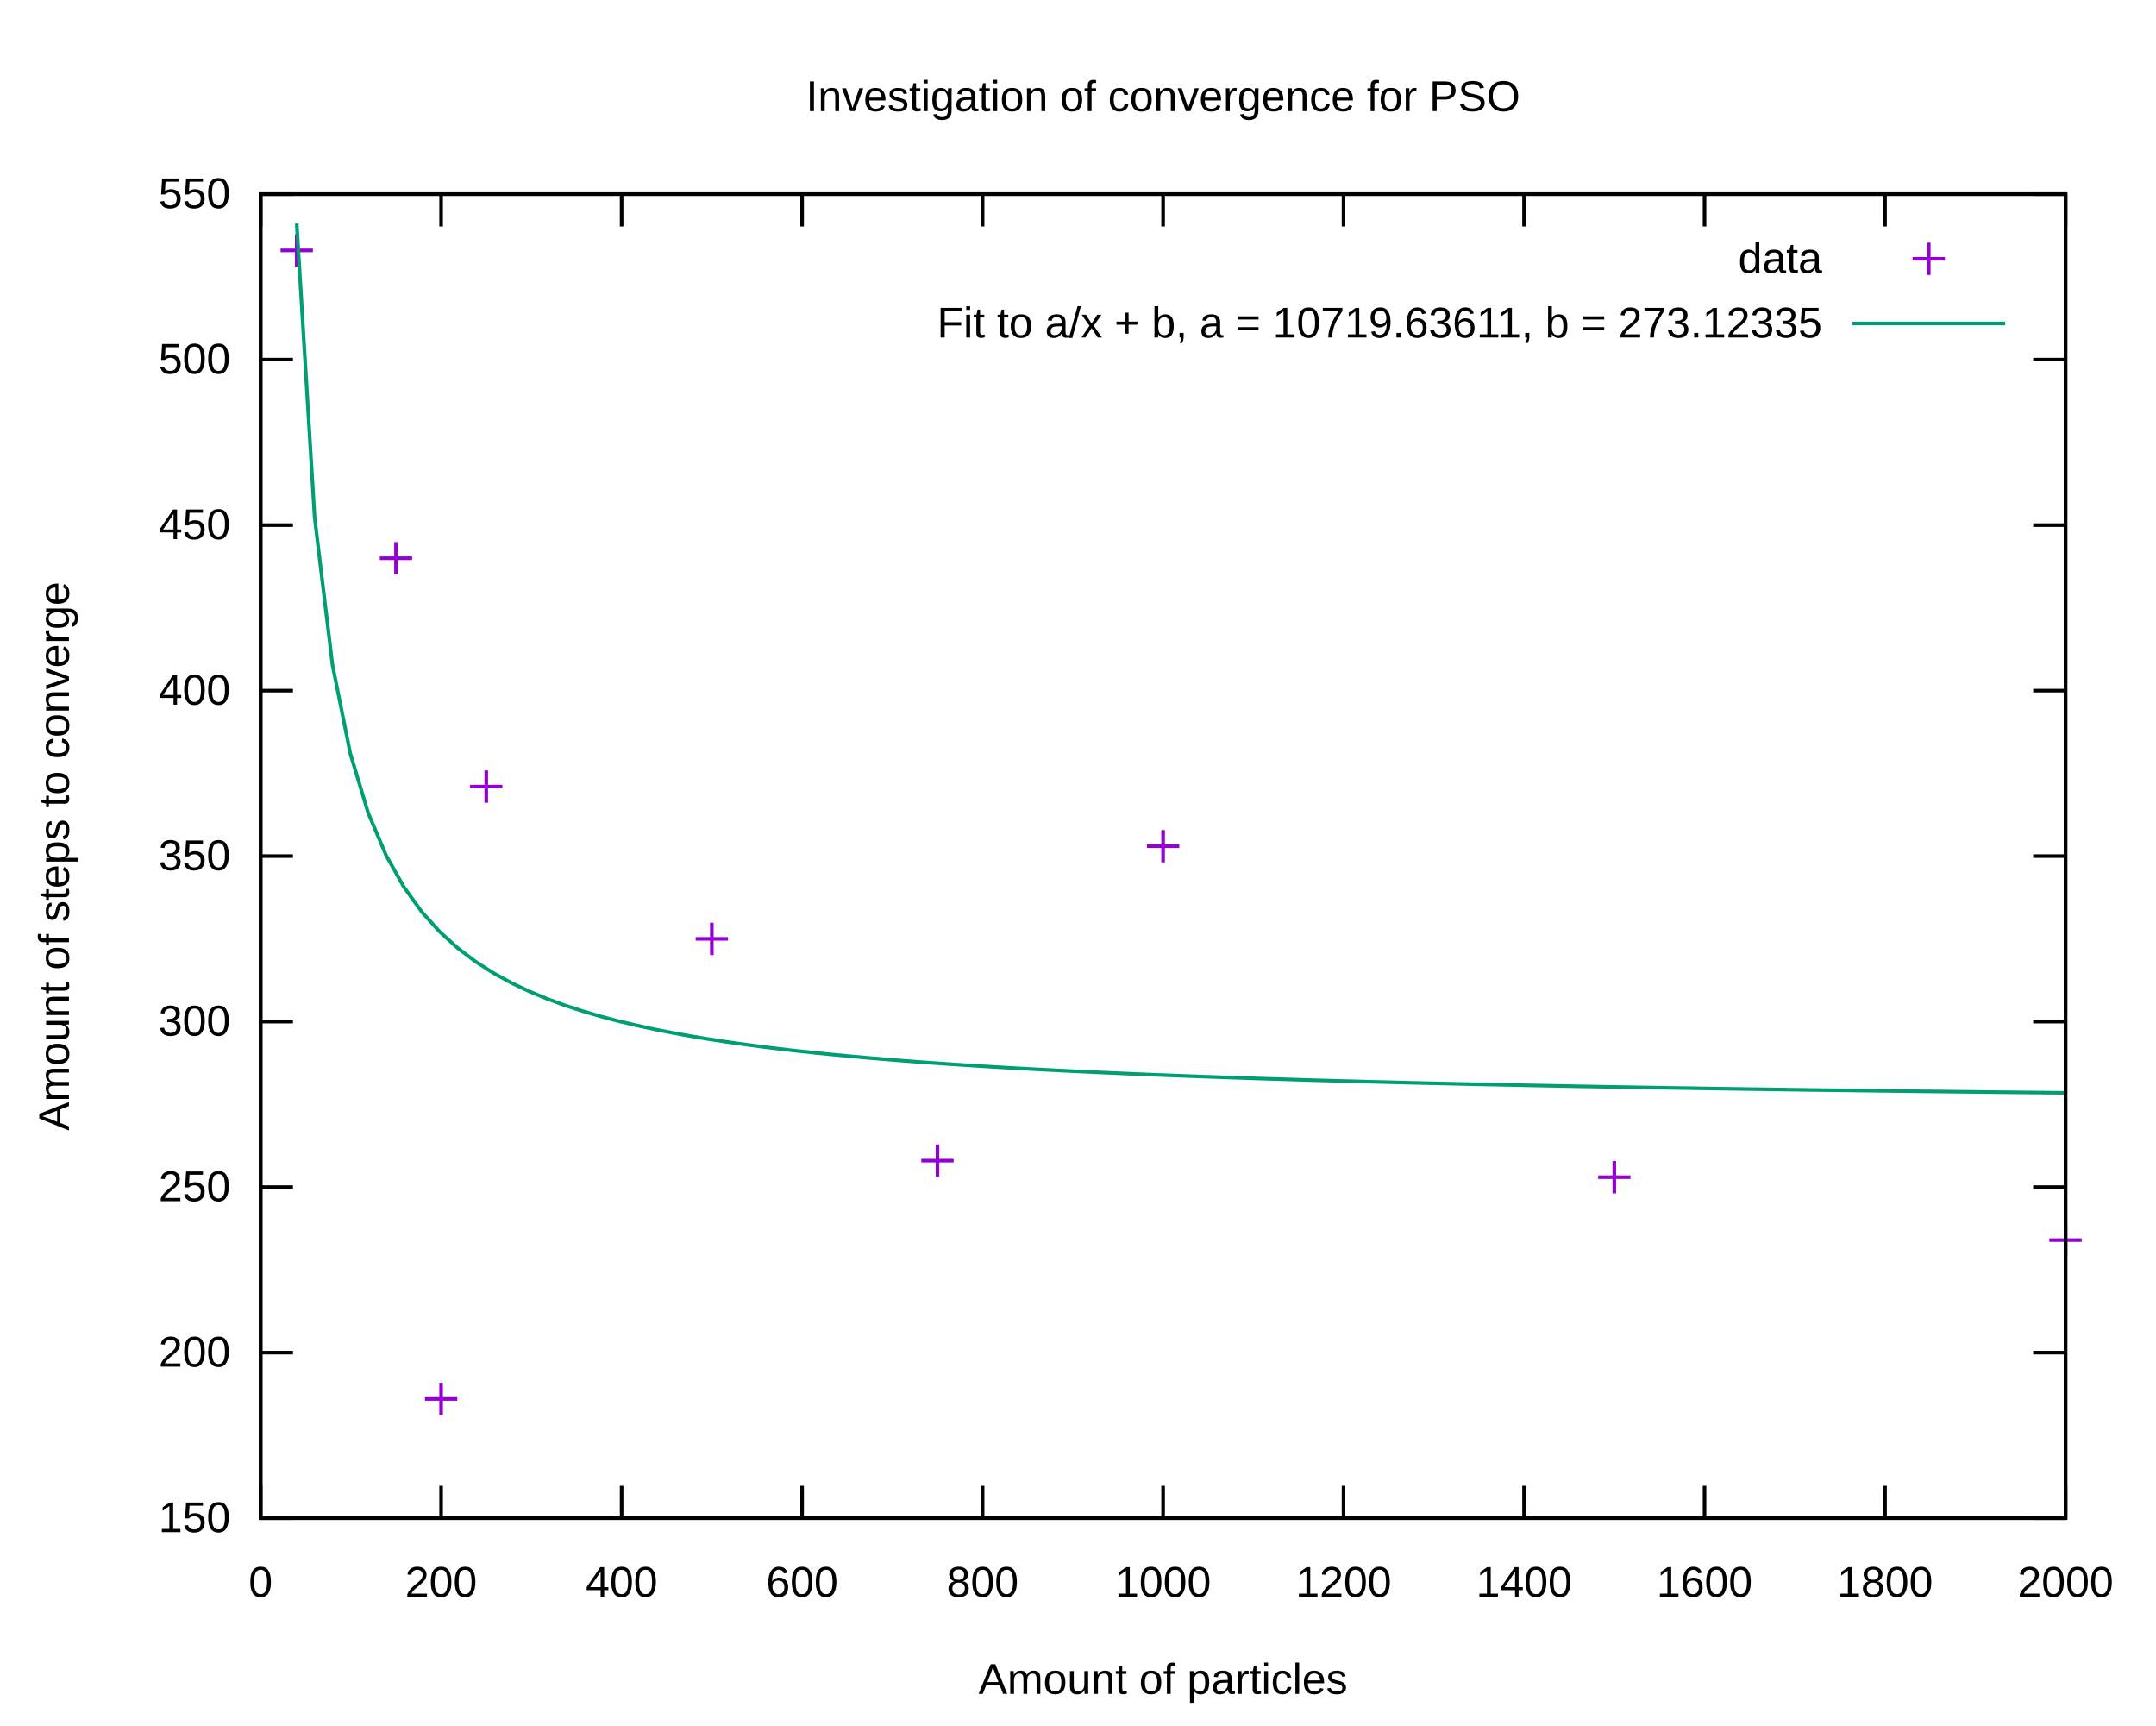
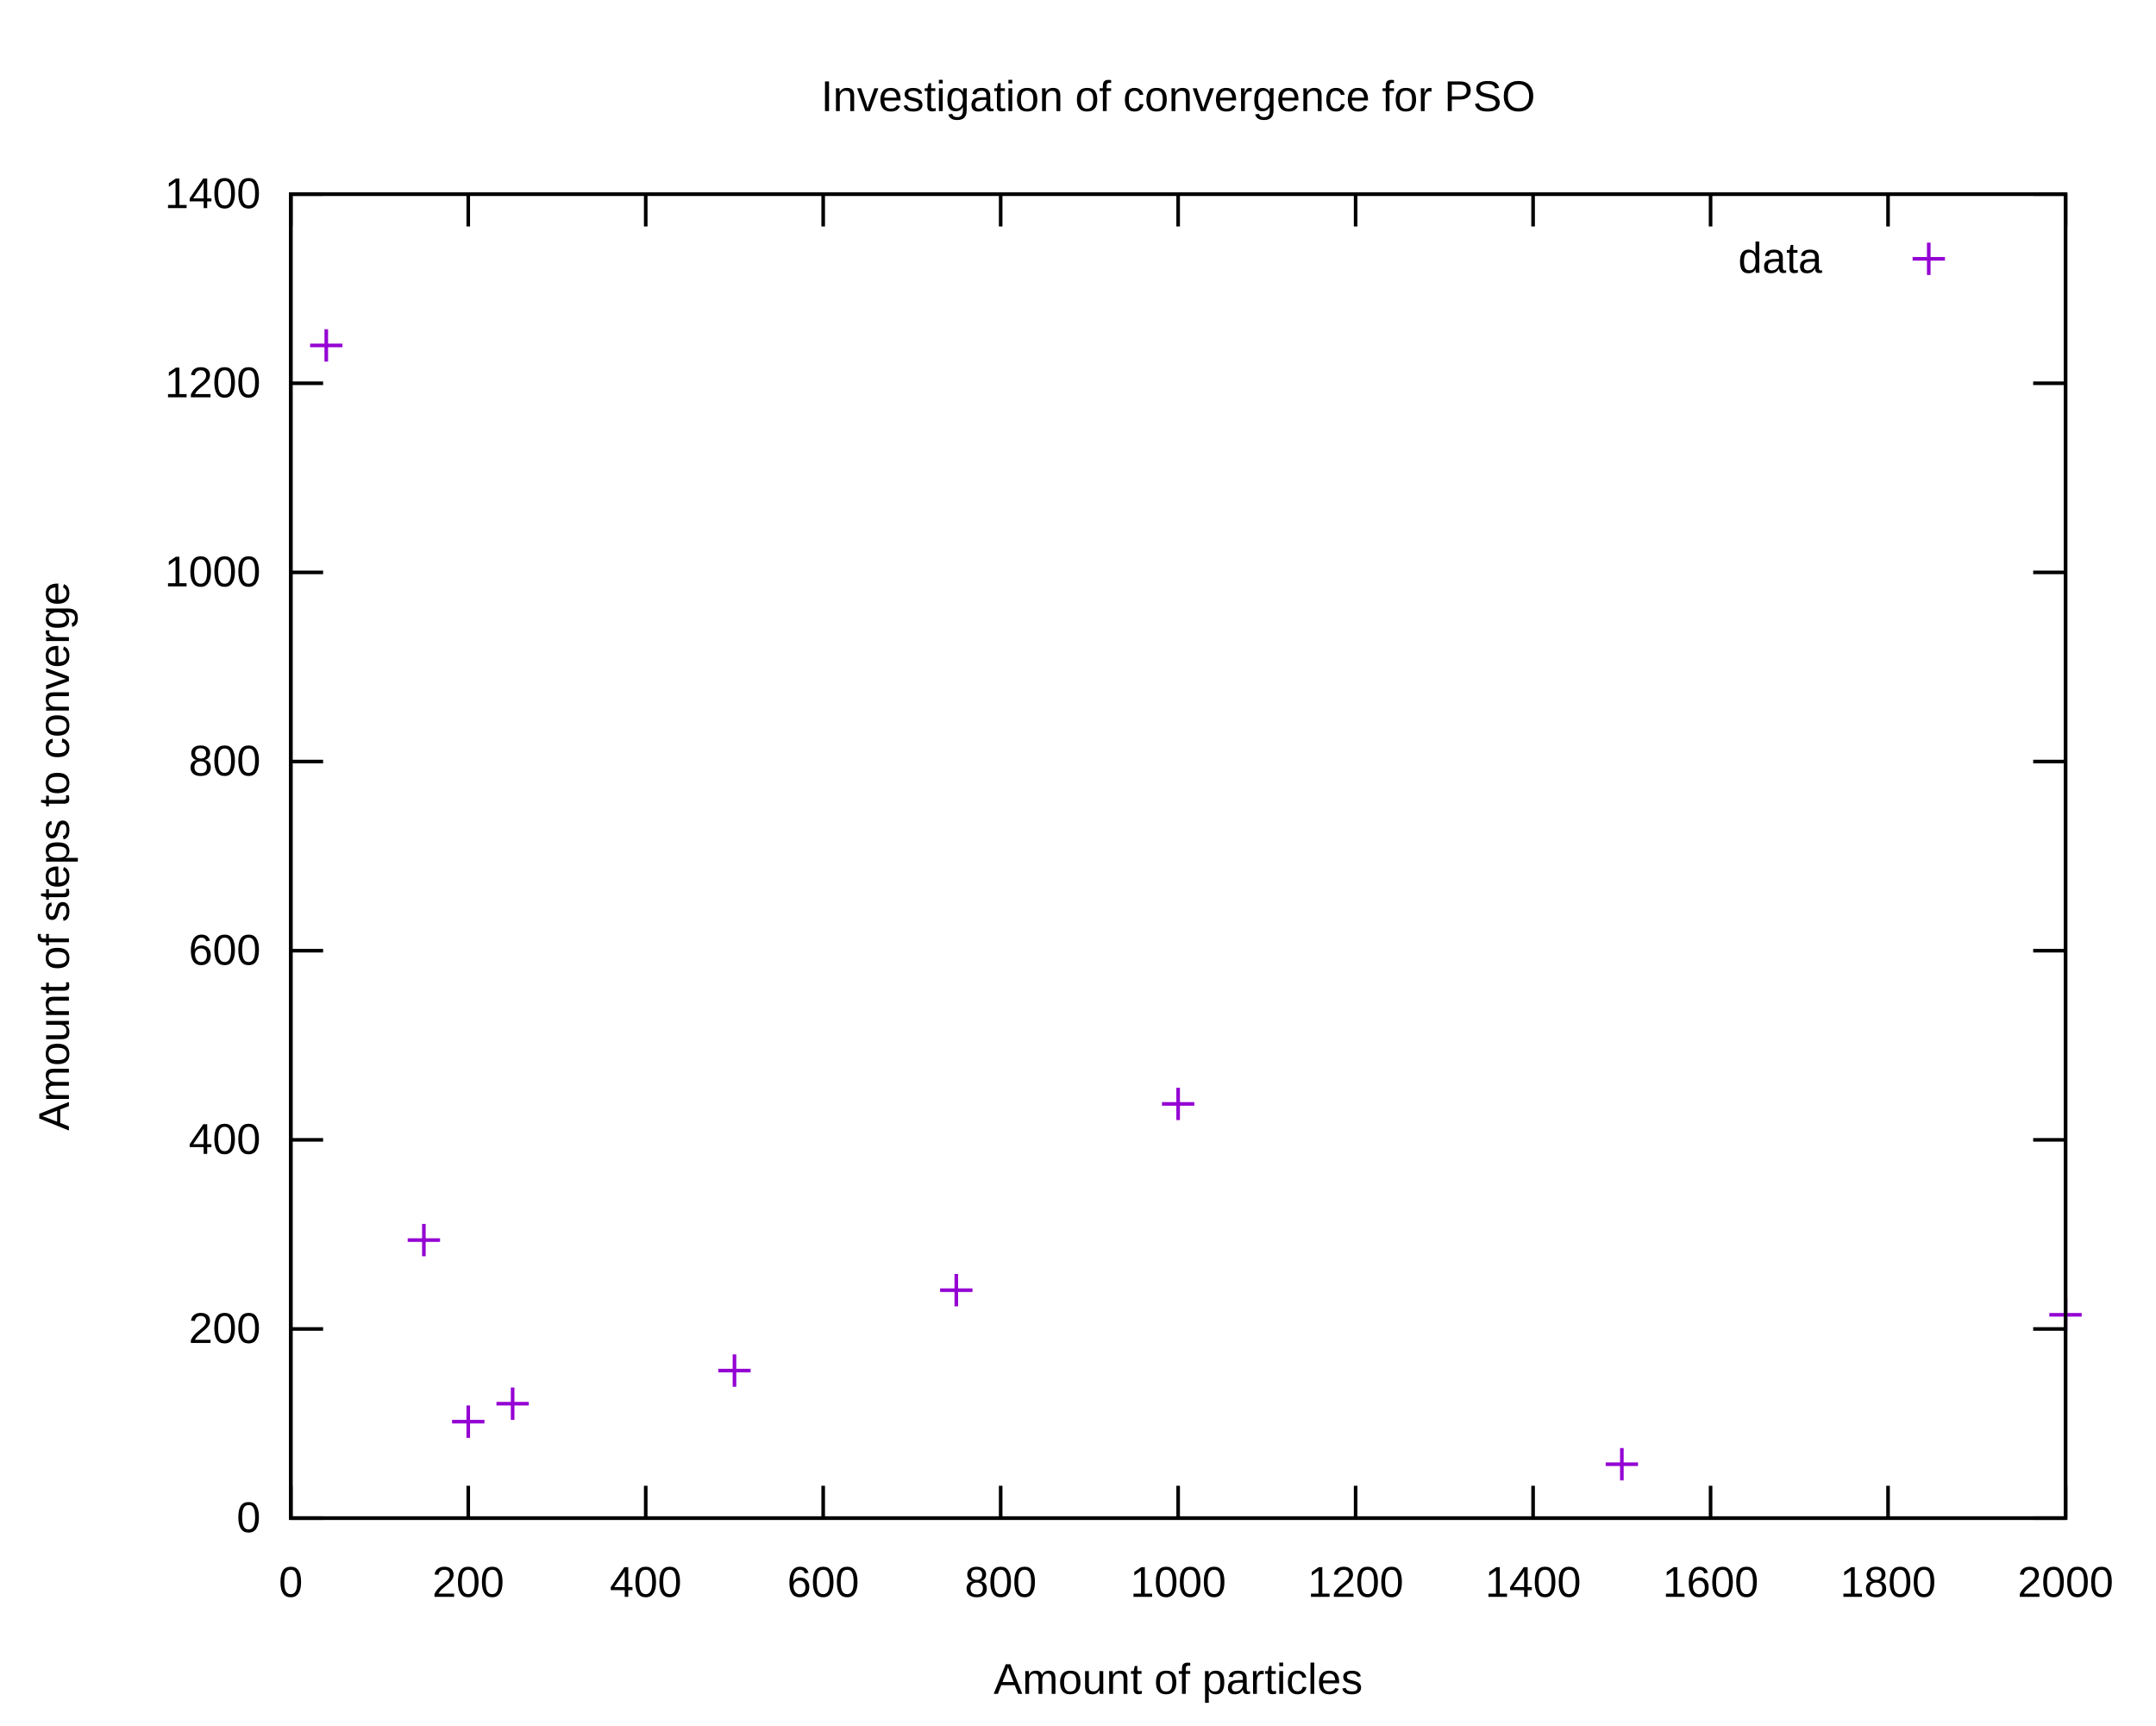
<svg xmlns="http://www.w3.org/2000/svg" xmlns:xlink="http://www.w3.org/1999/xlink" width="600" height="480" viewBox="0 0 600 480">
  <g id="gnuplot_canvas">
    <rect x="0" y="0" width="600" height="480" fill="none" />
    <defs>
      <circle id="gpDot" r="0.5" stroke-width="0.5" stroke="currentColor" />
      <path id="gpPt0" stroke-width="0.222" stroke="currentColor" d="M-1,0 h2 M0,-1 v2" />
      <path id="gpPt1" stroke-width="0.222" stroke="currentColor" d="M-1,-1 L1,1 M1,-1 L-1,1" />
      <path id="gpPt2" stroke-width="0.222" stroke="currentColor" d="M-1,0 L1,0 M0,-1 L0,1 M-1,-1 L1,1 M-1,1 L1,-1" />
      <rect id="gpPt3" stroke-width="0.222" stroke="currentColor" x="-1" y="-1" width="2" height="2" />
      <rect id="gpPt4" stroke-width="0.222" stroke="currentColor" fill="currentColor" x="-1" y="-1" width="2" height="2" />
      <circle id="gpPt5" stroke-width="0.222" stroke="currentColor" cx="0" cy="0" r="1" />
      <use xlink:href="#gpPt5" id="gpPt6" fill="currentColor" stroke="none" />
      <path id="gpPt7" stroke-width="0.222" stroke="currentColor" d="M0,-1.33 L-1.33,0.67 L1.33,0.67 z" />
      <use xlink:href="#gpPt7" id="gpPt8" fill="currentColor" stroke="none" />
      <use xlink:href="#gpPt7" id="gpPt9" stroke="currentColor" transform="rotate(180)" />
      <use xlink:href="#gpPt9" id="gpPt10" fill="currentColor" stroke="none" />
      <use xlink:href="#gpPt3" id="gpPt11" stroke="currentColor" transform="rotate(45)" />
      <use xlink:href="#gpPt11" id="gpPt12" fill="currentColor" stroke="none" />
      <path id="gpPt13" stroke-width="0.222" stroke="currentColor" d="M0,1.330 L1.265,0.411 L0.782,-1.067 L-0.782,-1.076 L-1.265,0.411 z" />
      <use xlink:href="#gpPt13" id="gpPt14" fill="currentColor" stroke="none" />
      <filter id="textbox" filterUnits="objectBoundingBox" x="0" y="0" height="1" width="1">
        <feFlood flood-color="white" flood-opacity="1" result="bgnd" />
        <feComposite in="SourceGraphic" in2="bgnd" operator="atop" />
      </filter>
      <filter id="greybox" filterUnits="objectBoundingBox" x="0" y="0" height="1" width="1">
        <feFlood flood-color="lightgrey" flood-opacity="1" result="grey" />
        <feComposite in="SourceGraphic" in2="grey" operator="atop" />
      </filter>
    </defs>
    <g fill="none" color="white" stroke="currentColor" stroke-width="1.00" stroke-linecap="butt" stroke-linejoin="miter">
</g>
    <g fill="none" color="black" stroke="currentColor" stroke-width="1.00" stroke-linecap="butt" stroke-linejoin="miter">
-       <path stroke="black" d="M72.53,422.40 L81.53,422.40 M574.82,422.40 L565.82,422.40  " />
-       <g transform="translate(64.14,426.30)" stroke="none" fill="black" font-family="Arial" font-size="12.00" text-anchor="end">
-         <text>
-           <tspan font-family="Arial"> 150</tspan>
-         </text>
-       </g>
-     </g>
-     <g fill="none" color="black" stroke="currentColor" stroke-width="1.00" stroke-linecap="butt" stroke-linejoin="miter">
-       <path stroke="black" d="M72.53,376.35 L81.53,376.35 M574.82,376.35 L565.82,376.35  " />
-       <g transform="translate(64.14,380.25)" stroke="none" fill="black" font-family="Arial" font-size="12.00" text-anchor="end">
+       <path stroke="black" d="M80.92,422.40 L89.92,422.40 M574.82,422.40 L565.82,422.40  " />
+       <g transform="translate(72.53,426.30)" stroke="none" fill="black" font-family="Arial" font-size="12.00" text-anchor="end">
+         <text>
+           <tspan font-family="Arial"> 0</tspan>
+         </text>
+       </g>
+     </g>
+     <g fill="none" color="black" stroke="currentColor" stroke-width="1.00" stroke-linecap="butt" stroke-linejoin="miter">
+       <path stroke="black" d="M80.92,369.77 L89.92,369.77 M574.82,369.77 L565.82,369.77  " />
+       <g transform="translate(72.53,373.67)" stroke="none" fill="black" font-family="Arial" font-size="12.00" text-anchor="end">
        <text>
          <tspan font-family="Arial"> 200</tspan>
        </text>
      </g>
    </g>
    <g fill="none" color="black" stroke="currentColor" stroke-width="1.00" stroke-linecap="butt" stroke-linejoin="miter">
-       <path stroke="black" d="M72.53,330.30 L81.53,330.30 M574.82,330.30 L565.82,330.30  " />
-       <g transform="translate(64.14,334.20)" stroke="none" fill="black" font-family="Arial" font-size="12.00" text-anchor="end">
-         <text>
-           <tspan font-family="Arial"> 250</tspan>
-         </text>
-       </g>
-     </g>
-     <g fill="none" color="black" stroke="currentColor" stroke-width="1.00" stroke-linecap="butt" stroke-linejoin="miter">
-       <path stroke="black" d="M72.53,284.25 L81.53,284.25 M574.82,284.25 L565.82,284.25  " />
-       <g transform="translate(64.14,288.15)" stroke="none" fill="black" font-family="Arial" font-size="12.00" text-anchor="end">
-         <text>
-           <tspan font-family="Arial"> 300</tspan>
-         </text>
-       </g>
-     </g>
-     <g fill="none" color="black" stroke="currentColor" stroke-width="1.00" stroke-linecap="butt" stroke-linejoin="miter">
-       <path stroke="black" d="M72.53,238.20 L81.53,238.20 M574.82,238.20 L565.82,238.20  " />
-       <g transform="translate(64.14,242.10)" stroke="none" fill="black" font-family="Arial" font-size="12.00" text-anchor="end">
-         <text>
-           <tspan font-family="Arial"> 350</tspan>
-         </text>
-       </g>
-     </g>
-     <g fill="none" color="black" stroke="currentColor" stroke-width="1.00" stroke-linecap="butt" stroke-linejoin="miter">
-       <path stroke="black" d="M72.53,192.16 L81.53,192.16 M574.82,192.16 L565.82,192.16  " />
-       <g transform="translate(64.14,196.06)" stroke="none" fill="black" font-family="Arial" font-size="12.00" text-anchor="end">
+       <path stroke="black" d="M80.92,317.15 L89.92,317.15 M574.82,317.15 L565.82,317.15  " />
+       <g transform="translate(72.53,321.05)" stroke="none" fill="black" font-family="Arial" font-size="12.00" text-anchor="end">
        <text>
          <tspan font-family="Arial"> 400</tspan>
        </text>
      </g>
    </g>
    <g fill="none" color="black" stroke="currentColor" stroke-width="1.00" stroke-linecap="butt" stroke-linejoin="miter">
-       <path stroke="black" d="M72.53,146.11 L81.53,146.11 M574.82,146.11 L565.82,146.11  " />
-       <g transform="translate(64.14,150.01)" stroke="none" fill="black" font-family="Arial" font-size="12.00" text-anchor="end">
-         <text>
-           <tspan font-family="Arial"> 450</tspan>
-         </text>
-       </g>
-     </g>
-     <g fill="none" color="black" stroke="currentColor" stroke-width="1.00" stroke-linecap="butt" stroke-linejoin="miter">
-       <path stroke="black" d="M72.53,100.06 L81.53,100.06 M574.82,100.06 L565.82,100.06  " />
-       <g transform="translate(64.14,103.96)" stroke="none" fill="black" font-family="Arial" font-size="12.00" text-anchor="end">
-         <text>
-           <tspan font-family="Arial"> 500</tspan>
-         </text>
-       </g>
-     </g>
-     <g fill="none" color="black" stroke="currentColor" stroke-width="1.00" stroke-linecap="butt" stroke-linejoin="miter">
-       <path stroke="black" d="M72.53,54.01 L81.53,54.01 M574.82,54.01 L565.82,54.01  " />
-       <g transform="translate(64.14,57.91)" stroke="none" fill="black" font-family="Arial" font-size="12.00" text-anchor="end">
-         <text>
-           <tspan font-family="Arial"> 550</tspan>
-         </text>
-       </g>
-     </g>
-     <g fill="none" color="black" stroke="currentColor" stroke-width="1.00" stroke-linecap="butt" stroke-linejoin="miter">
-       <path stroke="black" d="M72.53,422.40 L72.53,413.40 M72.53,54.01 L72.53,63.01  " />
-       <g transform="translate(72.53,444.30)" stroke="none" fill="black" font-family="Arial" font-size="12.00" text-anchor="middle">
+       <path stroke="black" d="M80.92,264.52 L89.92,264.52 M574.82,264.52 L565.82,264.52  " />
+       <g transform="translate(72.53,268.42)" stroke="none" fill="black" font-family="Arial" font-size="12.00" text-anchor="end">
+         <text>
+           <tspan font-family="Arial"> 600</tspan>
+         </text>
+       </g>
+     </g>
+     <g fill="none" color="black" stroke="currentColor" stroke-width="1.00" stroke-linecap="butt" stroke-linejoin="miter">
+       <path stroke="black" d="M80.92,211.89 L89.92,211.89 M574.82,211.89 L565.82,211.89  " />
+       <g transform="translate(72.53,215.79)" stroke="none" fill="black" font-family="Arial" font-size="12.00" text-anchor="end">
+         <text>
+           <tspan font-family="Arial"> 800</tspan>
+         </text>
+       </g>
+     </g>
+     <g fill="none" color="black" stroke="currentColor" stroke-width="1.00" stroke-linecap="butt" stroke-linejoin="miter">
+       <path stroke="black" d="M80.92,159.26 L89.92,159.26 M574.82,159.26 L565.82,159.26  " />
+       <g transform="translate(72.53,163.16)" stroke="none" fill="black" font-family="Arial" font-size="12.00" text-anchor="end">
+         <text>
+           <tspan font-family="Arial"> 1000</tspan>
+         </text>
+       </g>
+     </g>
+     <g fill="none" color="black" stroke="currentColor" stroke-width="1.00" stroke-linecap="butt" stroke-linejoin="miter">
+       <path stroke="black" d="M80.92,106.64 L89.92,106.64 M574.82,106.64 L565.82,106.64  " />
+       <g transform="translate(72.53,110.54)" stroke="none" fill="black" font-family="Arial" font-size="12.00" text-anchor="end">
+         <text>
+           <tspan font-family="Arial"> 1200</tspan>
+         </text>
+       </g>
+     </g>
+     <g fill="none" color="black" stroke="currentColor" stroke-width="1.00" stroke-linecap="butt" stroke-linejoin="miter">
+       <path stroke="black" d="M80.92,54.01 L89.92,54.01 M574.82,54.01 L565.82,54.01  " />
+       <g transform="translate(72.53,57.91)" stroke="none" fill="black" font-family="Arial" font-size="12.00" text-anchor="end">
+         <text>
+           <tspan font-family="Arial"> 1400</tspan>
+         </text>
+       </g>
+     </g>
+     <g fill="none" color="black" stroke="currentColor" stroke-width="1.00" stroke-linecap="butt" stroke-linejoin="miter">
+       <path stroke="black" d="M80.92,422.40 L80.92,413.40 M80.92,54.01 L80.92,63.01  " />
+       <g transform="translate(80.92,444.30)" stroke="none" fill="black" font-family="Arial" font-size="12.00" text-anchor="middle">
        <text>
          <tspan font-family="Arial"> 0</tspan>
        </text>
      </g>
    </g>
    <g fill="none" color="black" stroke="currentColor" stroke-width="1.00" stroke-linecap="butt" stroke-linejoin="miter">
-       <path stroke="black" d="M122.76,422.40 L122.76,413.40 M122.76,54.01 L122.76,63.01  " />
-       <g transform="translate(122.76,444.30)" stroke="none" fill="black" font-family="Arial" font-size="12.00" text-anchor="middle">
+       <path stroke="black" d="M130.31,422.40 L130.31,413.40 M130.31,54.01 L130.31,63.01  " />
+       <g transform="translate(130.31,444.30)" stroke="none" fill="black" font-family="Arial" font-size="12.00" text-anchor="middle">
        <text>
          <tspan font-family="Arial"> 200</tspan>
        </text>
      </g>
    </g>
    <g fill="none" color="black" stroke="currentColor" stroke-width="1.00" stroke-linecap="butt" stroke-linejoin="miter">
-       <path stroke="black" d="M172.99,422.40 L172.99,413.40 M172.99,54.01 L172.99,63.01  " />
-       <g transform="translate(172.99,444.30)" stroke="none" fill="black" font-family="Arial" font-size="12.00" text-anchor="middle">
+       <path stroke="black" d="M179.70,422.40 L179.70,413.40 M179.70,54.01 L179.70,63.01  " />
+       <g transform="translate(179.70,444.30)" stroke="none" fill="black" font-family="Arial" font-size="12.00" text-anchor="middle">
        <text>
          <tspan font-family="Arial"> 400</tspan>
        </text>
      </g>
    </g>
    <g fill="none" color="black" stroke="currentColor" stroke-width="1.00" stroke-linecap="butt" stroke-linejoin="miter">
-       <path stroke="black" d="M223.22,422.40 L223.22,413.40 M223.22,54.01 L223.22,63.01  " />
-       <g transform="translate(223.22,444.30)" stroke="none" fill="black" font-family="Arial" font-size="12.00" text-anchor="middle">
+       <path stroke="black" d="M229.09,422.40 L229.09,413.40 M229.09,54.01 L229.09,63.01  " />
+       <g transform="translate(229.09,444.30)" stroke="none" fill="black" font-family="Arial" font-size="12.00" text-anchor="middle">
        <text>
          <tspan font-family="Arial"> 600</tspan>
        </text>
      </g>
    </g>
    <g fill="none" color="black" stroke="currentColor" stroke-width="1.00" stroke-linecap="butt" stroke-linejoin="miter">
-       <path stroke="black" d="M273.45,422.40 L273.45,413.40 M273.45,54.01 L273.45,63.01  " />
-       <g transform="translate(273.45,444.30)" stroke="none" fill="black" font-family="Arial" font-size="12.00" text-anchor="middle">
+       <path stroke="black" d="M278.48,422.40 L278.48,413.40 M278.48,54.01 L278.48,63.01  " />
+       <g transform="translate(278.48,444.30)" stroke="none" fill="black" font-family="Arial" font-size="12.00" text-anchor="middle">
        <text>
          <tspan font-family="Arial"> 800</tspan>
        </text>
      </g>
    </g>
    <g fill="none" color="black" stroke="currentColor" stroke-width="1.00" stroke-linecap="butt" stroke-linejoin="miter">
-       <path stroke="black" d="M323.68,422.40 L323.68,413.40 M323.68,54.01 L323.68,63.01  " />
-       <g transform="translate(323.68,444.30)" stroke="none" fill="black" font-family="Arial" font-size="12.00" text-anchor="middle">
+       <path stroke="black" d="M327.87,422.40 L327.87,413.40 M327.87,54.01 L327.87,63.01  " />
+       <g transform="translate(327.87,444.30)" stroke="none" fill="black" font-family="Arial" font-size="12.00" text-anchor="middle">
        <text>
          <tspan font-family="Arial"> 1000</tspan>
        </text>
      </g>
    </g>
    <g fill="none" color="black" stroke="currentColor" stroke-width="1.00" stroke-linecap="butt" stroke-linejoin="miter">
-       <path stroke="black" d="M373.90,422.40 L373.90,413.40 M373.90,54.01 L373.90,63.01  " />
-       <g transform="translate(373.90,444.30)" stroke="none" fill="black" font-family="Arial" font-size="12.00" text-anchor="middle">
+       <path stroke="black" d="M377.26,422.40 L377.26,413.40 M377.26,54.01 L377.26,63.01  " />
+       <g transform="translate(377.26,444.30)" stroke="none" fill="black" font-family="Arial" font-size="12.00" text-anchor="middle">
        <text>
          <tspan font-family="Arial"> 1200</tspan>
        </text>
      </g>
    </g>
    <g fill="none" color="black" stroke="currentColor" stroke-width="1.00" stroke-linecap="butt" stroke-linejoin="miter">
-       <path stroke="black" d="M424.13,422.40 L424.13,413.40 M424.13,54.01 L424.13,63.01  " />
-       <g transform="translate(424.13,444.30)" stroke="none" fill="black" font-family="Arial" font-size="12.00" text-anchor="middle">
+       <path stroke="black" d="M426.65,422.40 L426.65,413.40 M426.65,54.01 L426.65,63.01  " />
+       <g transform="translate(426.65,444.30)" stroke="none" fill="black" font-family="Arial" font-size="12.00" text-anchor="middle">
        <text>
          <tspan font-family="Arial"> 1400</tspan>
        </text>
      </g>
    </g>
    <g fill="none" color="black" stroke="currentColor" stroke-width="1.00" stroke-linecap="butt" stroke-linejoin="miter">
-       <path stroke="black" d="M474.36,422.40 L474.36,413.40 M474.36,54.01 L474.36,63.01  " />
-       <g transform="translate(474.36,444.30)" stroke="none" fill="black" font-family="Arial" font-size="12.00" text-anchor="middle">
+       <path stroke="black" d="M476.04,422.40 L476.04,413.40 M476.04,54.01 L476.04,63.01  " />
+       <g transform="translate(476.04,444.30)" stroke="none" fill="black" font-family="Arial" font-size="12.00" text-anchor="middle">
        <text>
          <tspan font-family="Arial"> 1600</tspan>
        </text>
      </g>
    </g>
    <g fill="none" color="black" stroke="currentColor" stroke-width="1.00" stroke-linecap="butt" stroke-linejoin="miter">
-       <path stroke="black" d="M524.59,422.40 L524.59,413.40 M524.59,54.01 L524.59,63.01  " />
-       <g transform="translate(524.59,444.30)" stroke="none" fill="black" font-family="Arial" font-size="12.00" text-anchor="middle">
+       <path stroke="black" d="M525.43,422.40 L525.43,413.40 M525.43,54.01 L525.43,63.01  " />
+       <g transform="translate(525.43,444.30)" stroke="none" fill="black" font-family="Arial" font-size="12.00" text-anchor="middle">
        <text>
          <tspan font-family="Arial"> 1800</tspan>
        </text>
      </g>
    </g>
    <g fill="none" color="black" stroke="currentColor" stroke-width="1.00" stroke-linecap="butt" stroke-linejoin="miter">
      <path stroke="black" d="M574.82,422.40 L574.82,413.40 M574.82,54.01 L574.82,63.01  " />
      <g transform="translate(574.82,444.30)" stroke="none" fill="black" font-family="Arial" font-size="12.00" text-anchor="middle">
        <text>
          <tspan font-family="Arial"> 2000</tspan>
        </text>
      </g>
    </g>
    <g fill="none" color="black" stroke="currentColor" stroke-width="1.00" stroke-linecap="butt" stroke-linejoin="miter">
</g>
    <g fill="none" color="black" stroke="currentColor" stroke-width="1.00" stroke-linecap="butt" stroke-linejoin="miter">
-       <path stroke="black" d="M72.53,54.01 L72.53,422.40 L574.82,422.40 L574.82,54.01 L72.53,54.01 Z  " />
+       <path stroke="black" d="M80.92,54.01 L80.92,422.40 L574.82,422.40 L574.82,54.01 L80.92,54.01 Z  " />
    </g>
    <g fill="none" color="black" stroke="currentColor" stroke-width="1.00" stroke-linecap="butt" stroke-linejoin="miter">
</g>
    <g id="gnuplot_plot_1">
      <g fill="none" color="black" stroke="currentColor" stroke-width="1.00" stroke-linecap="butt" stroke-linejoin="miter">
        <g transform="translate(507.09,75.91)" stroke="none" fill="black" font-family="Arial" font-size="12.00" text-anchor="end">
          <text>
            <tspan font-family="Arial">data</tspan>
          </text>
        </g>
      </g>
      <g fill="none" color="black" stroke="currentColor" stroke-width="1.00" stroke-linecap="butt" stroke-linejoin="miter">
-         <use xlink:href="#gpPt0" transform="translate(82.58,69.67) scale(4.50)" color="rgb(148,   0, 211)" />
-         <use xlink:href="#gpPt0" transform="translate(110.20,155.32) scale(4.50)" color="rgb(148,   0, 211)" />
-         <use xlink:href="#gpPt0" transform="translate(122.76,389.24) scale(4.50)" color="rgb(148,   0, 211)" />
-         <use xlink:href="#gpPt0" transform="translate(135.32,218.86) scale(4.50)" color="rgb(148,   0, 211)" />
-         <use xlink:href="#gpPt0" transform="translate(198.10,261.23) scale(4.50)" color="rgb(148,   0, 211)" />
-         <use xlink:href="#gpPt0" transform="translate(260.89,322.93) scale(4.50)" color="rgb(148,   0, 211)" />
-         <use xlink:href="#gpPt0" transform="translate(323.68,235.44) scale(4.50)" color="rgb(148,   0, 211)" />
-         <use xlink:href="#gpPt0" transform="translate(449.25,327.54) scale(4.50)" color="rgb(148,   0, 211)" />
-         <use xlink:href="#gpPt0" transform="translate(574.82,345.04) scale(4.50)" color="rgb(148,   0, 211)" />
+         <use xlink:href="#gpPt0" transform="translate(90.80,96.11) scale(4.50)" color="rgb(148,   0, 211)" />
+         <use xlink:href="#gpPt0" transform="translate(117.96,345.04) scale(4.50)" color="rgb(148,   0, 211)" />
+         <use xlink:href="#gpPt0" transform="translate(130.31,395.56) scale(4.50)" color="rgb(148,   0, 211)" />
+         <use xlink:href="#gpPt0" transform="translate(142.66,390.56) scale(4.50)" color="rgb(148,   0, 211)" />
+         <use xlink:href="#gpPt0" transform="translate(204.40,381.35) scale(4.50)" color="rgb(148,   0, 211)" />
+         <use xlink:href="#gpPt0" transform="translate(266.13,358.98) scale(4.50)" color="rgb(148,   0, 211)" />
+         <use xlink:href="#gpPt0" transform="translate(327.87,307.15) scale(4.50)" color="rgb(148,   0, 211)" />
+         <use xlink:href="#gpPt0" transform="translate(451.35,407.40) scale(4.50)" color="rgb(148,   0, 211)" />
+         <use xlink:href="#gpPt0" transform="translate(574.82,365.83) scale(4.50)" color="rgb(148,   0, 211)" />
        <use xlink:href="#gpPt0" transform="translate(536.76,72.01) scale(4.50)" color="rgb(148,   0, 211)" />
      </g>
    </g>
-     <g id="gnuplot_plot_2">
-       <g fill="none" color="black" stroke="currentColor" stroke-width="1.00" stroke-linecap="butt" stroke-linejoin="miter">
-         <g transform="translate(507.09,93.91)" stroke="none" fill="black" font-family="Arial" font-size="12.00" text-anchor="end">
-           <text>
-             <tspan font-family="Arial">Fit to a/x + b, a = 10719.63611, b = 273.12335</tspan>
-           </text>
-         </g>
-       </g>
-       <g fill="none" color="black" stroke="currentColor" stroke-width="1.00" stroke-linecap="butt" stroke-linejoin="miter">
-         <path stroke="rgb(  0, 158, 115)" d="M515.48,90.01 L558.04,90.01 M82.58,62.19 L87.55,143.91 L92.52,184.97 L97.49,209.68 L102.46,226.18 L107.44,237.98   L112.41,246.83 L117.38,253.72 L122.35,259.24 L127.33,263.76 L132.30,267.52 L137.27,270.71 L142.24,273.44 L147.21,275.81   L152.19,277.88 L157.16,279.71 L162.13,281.33 L167.10,282.79 L172.07,284.10 L177.05,285.28 L182.02,286.36 L186.99,287.34   L191.96,288.25 L196.94,289.08 L201.91,289.84 L206.88,290.55 L211.85,291.21 L216.82,291.82 L221.80,292.40 L226.77,292.93   L231.74,293.43 L236.71,293.90 L241.69,294.35 L246.66,294.77 L251.63,295.16 L256.60,295.54 L261.57,295.89 L266.55,296.23   L271.52,296.55 L276.49,296.85 L281.46,297.14 L286.43,297.42 L291.41,297.68 L296.38,297.93 L301.35,298.17 L306.32,298.40   L311.30,298.62 L316.27,298.83 L321.24,299.04 L326.21,299.23 L331.18,299.42 L336.16,299.60 L341.13,299.78 L346.10,299.94   L351.07,300.11 L356.04,300.26 L361.02,300.41 L365.99,300.56 L370.96,300.70 L375.93,300.83 L380.91,300.97 L385.88,301.09   L390.85,301.22 L395.82,301.34 L400.79,301.45 L405.77,301.57 L410.74,301.68 L415.71,301.78 L420.68,301.88 L425.66,301.99   L430.63,302.08 L435.60,302.18 L440.57,302.27 L445.54,302.36 L450.52,302.45 L455.49,302.53 L460.46,302.62 L465.43,302.70   L470.40,302.77 L475.38,302.85 L480.35,302.93 L485.32,303.00 L490.29,303.07 L495.27,303.14 L500.24,303.21 L505.21,303.28   L510.18,303.34 L515.15,303.40 L520.13,303.47 L525.10,303.53 L530.07,303.59 L535.04,303.65 L540.01,303.70 L544.99,303.76   L549.96,303.81 L554.93,303.87 L559.90,303.92 L564.88,303.97 L569.85,304.02 L574.82,304.07  " />
-       </g>
-     </g>
-     <g fill="none" color="white" stroke="rgb(  0, 158, 115)" stroke-width="2.00" stroke-linecap="butt" stroke-linejoin="miter">
+     <g fill="none" color="white" stroke="rgb(148,   0, 211)" stroke-width="2.00" stroke-linecap="butt" stroke-linejoin="miter">
</g>
    <g fill="none" color="black" stroke="currentColor" stroke-width="2.00" stroke-linecap="butt" stroke-linejoin="miter">
</g>
    <g fill="none" color="black" stroke="black" stroke-width="1.00" stroke-linecap="butt" stroke-linejoin="miter">
</g>
    <g fill="none" color="black" stroke="currentColor" stroke-width="1.00" stroke-linecap="butt" stroke-linejoin="miter">
-       <path stroke="black" d="M72.53,54.01 L72.53,422.40 L574.82,422.40 L574.82,54.01 L72.53,54.01 Z  " />
+       <path stroke="black" d="M80.92,54.01 L80.92,422.40 L574.82,422.40 L574.82,54.01 L80.92,54.01 Z  " />
      <g transform="translate(19.18,238.21) rotate(270.00)" stroke="none" fill="black" font-family="Arial" font-size="12.00" text-anchor="middle">
        <text>
          <tspan font-family="Arial">Amount of steps to converge</tspan>
        </text>
      </g>
    </g>
    <g fill="none" color="black" stroke="currentColor" stroke-width="1.00" stroke-linecap="butt" stroke-linejoin="miter">
-       <g transform="translate(323.67,471.30)" stroke="none" fill="black" font-family="Arial" font-size="12.00" text-anchor="middle">
+       <g transform="translate(327.87,471.30)" stroke="none" fill="black" font-family="Arial" font-size="12.00" text-anchor="middle">
        <text>
          <tspan font-family="Arial">Amount of particles</tspan>
        </text>
      </g>
    </g>
    <g fill="none" color="black" stroke="currentColor" stroke-width="1.00" stroke-linecap="butt" stroke-linejoin="miter">
</g>
    <g fill="none" color="black" stroke="currentColor" stroke-width="1.00" stroke-linecap="butt" stroke-linejoin="miter">
-       <g transform="translate(323.67,30.91)" stroke="none" fill="black" font-family="Arial" font-size="12.00" text-anchor="middle">
+       <g transform="translate(327.87,30.91)" stroke="none" fill="black" font-family="Arial" font-size="12.00" text-anchor="middle">
        <text>
          <tspan font-family="Arial">Investigation of convergence for PSO</tspan>
        </text>
      </g>
    </g>
    <g fill="none" color="black" stroke="currentColor" stroke-width="1.00" stroke-linecap="butt" stroke-linejoin="miter">
</g>
  </g>
</svg>
